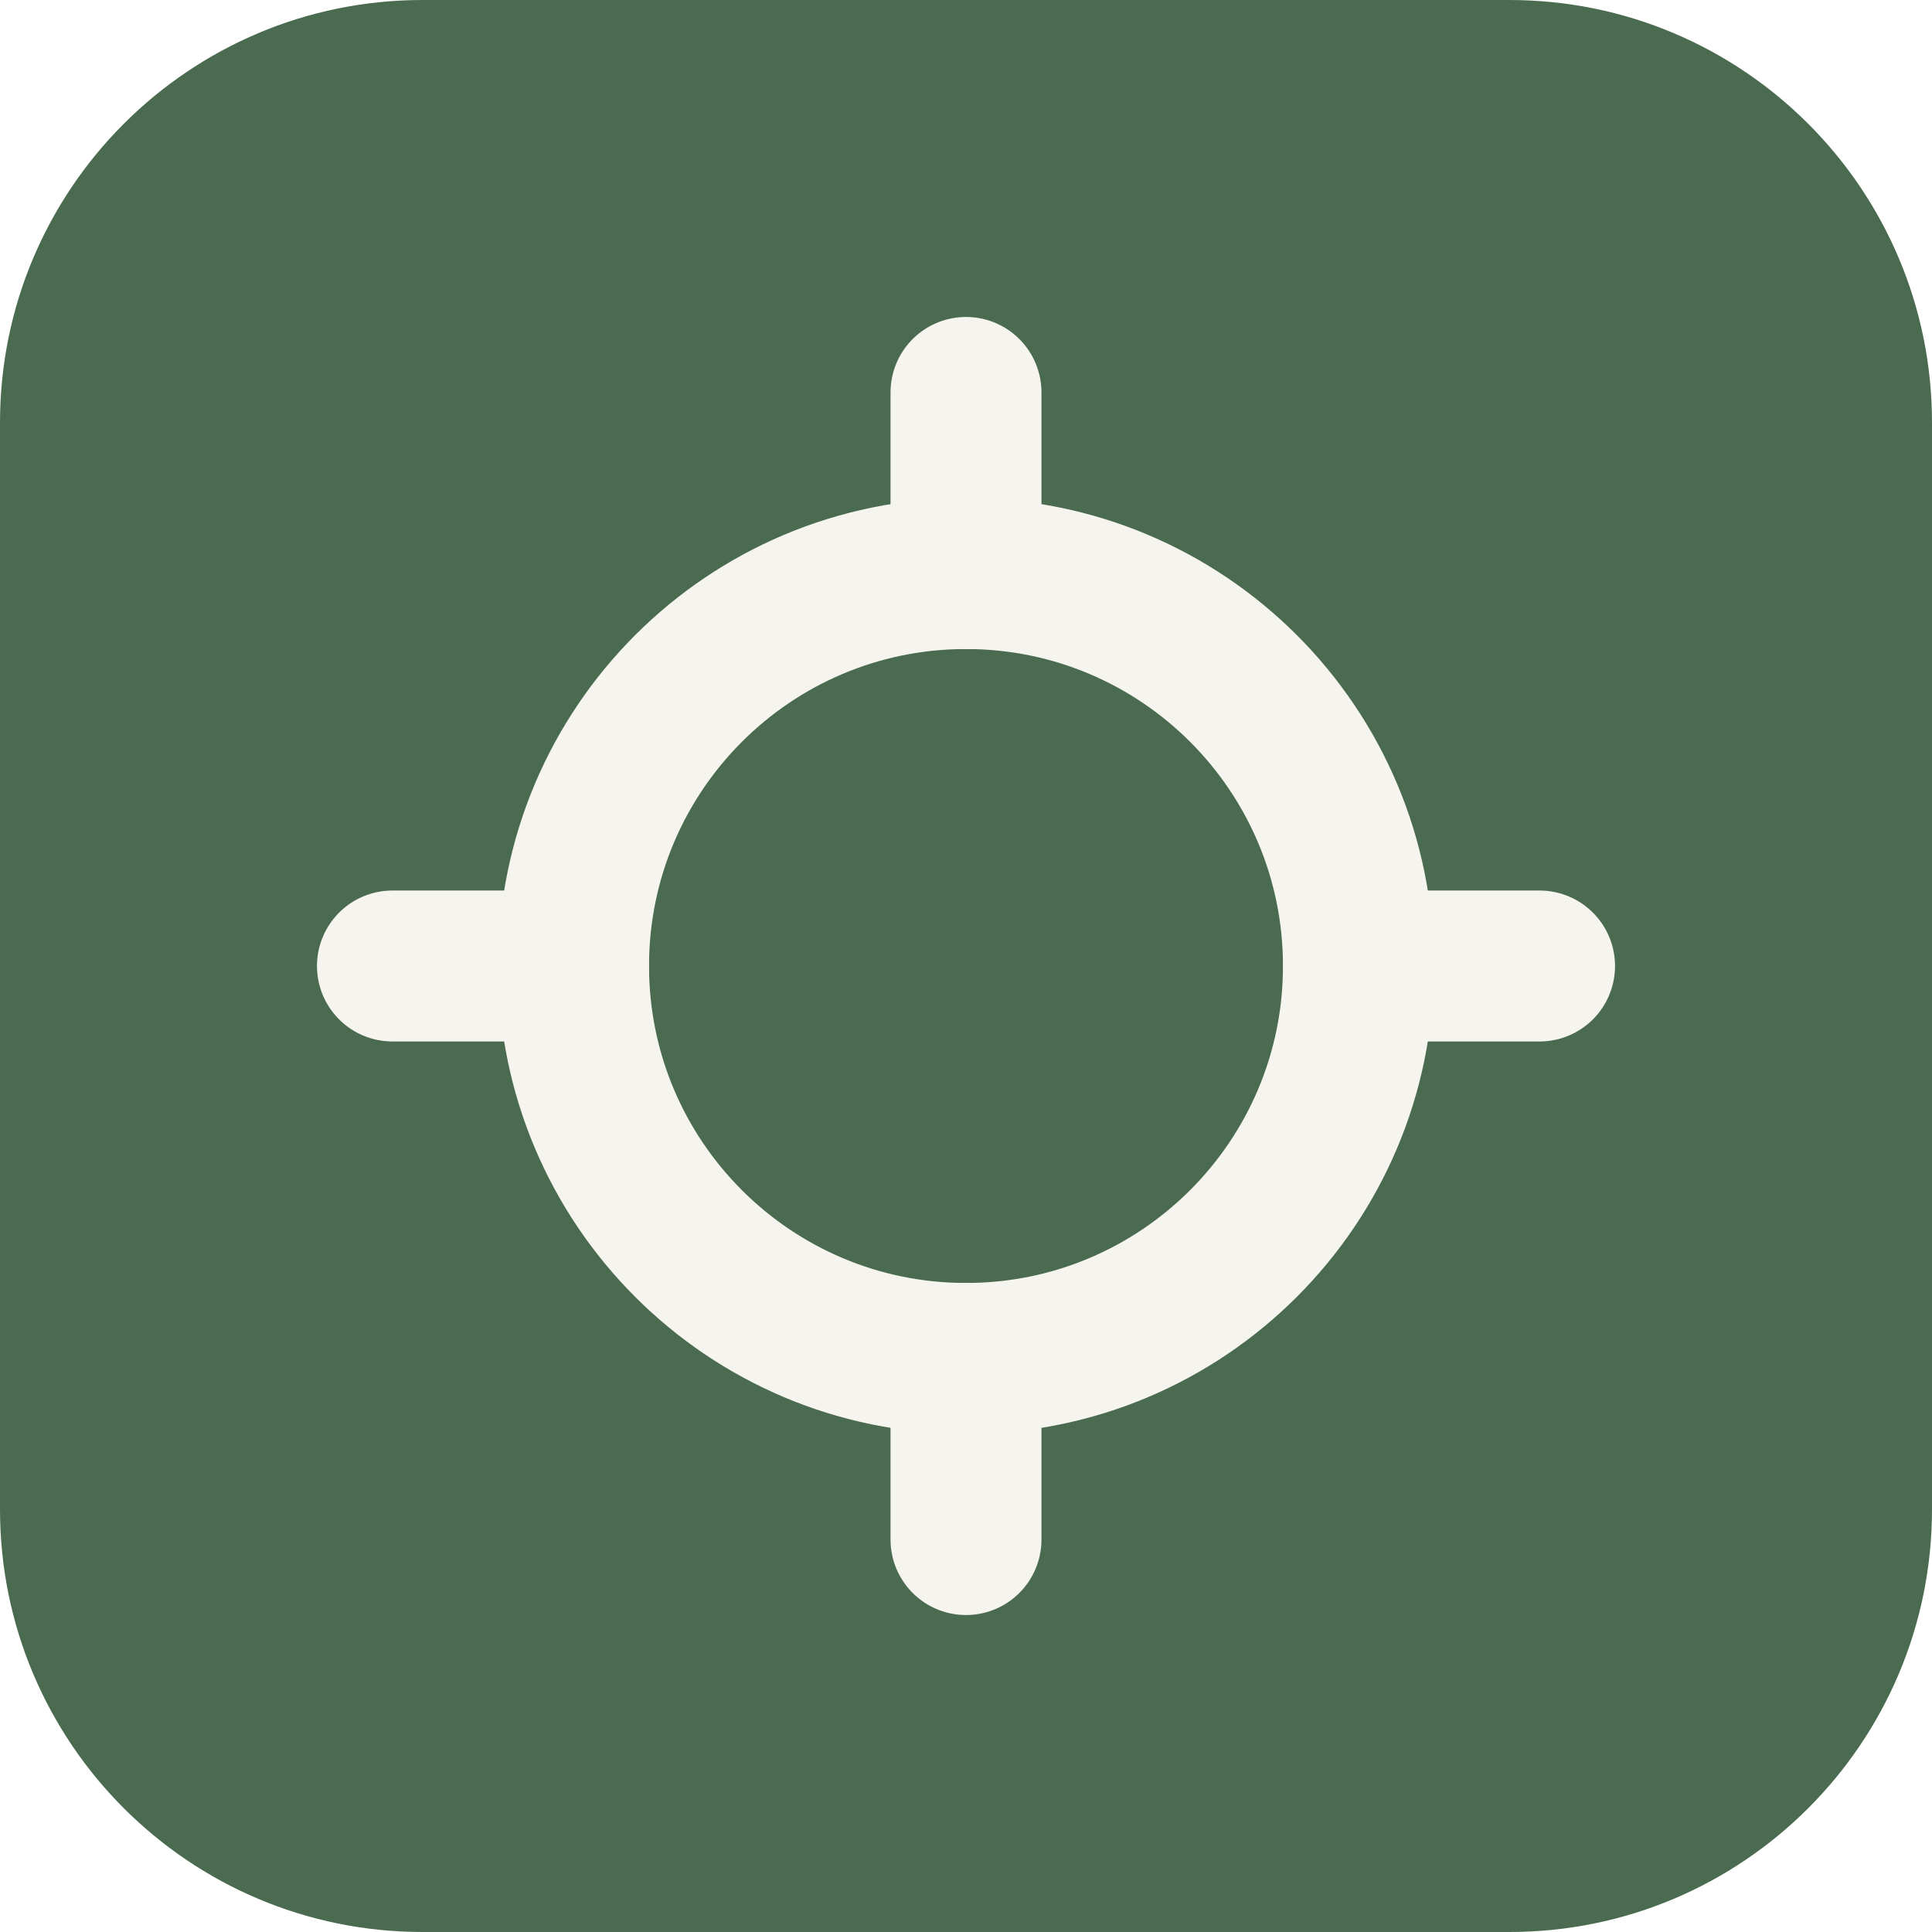
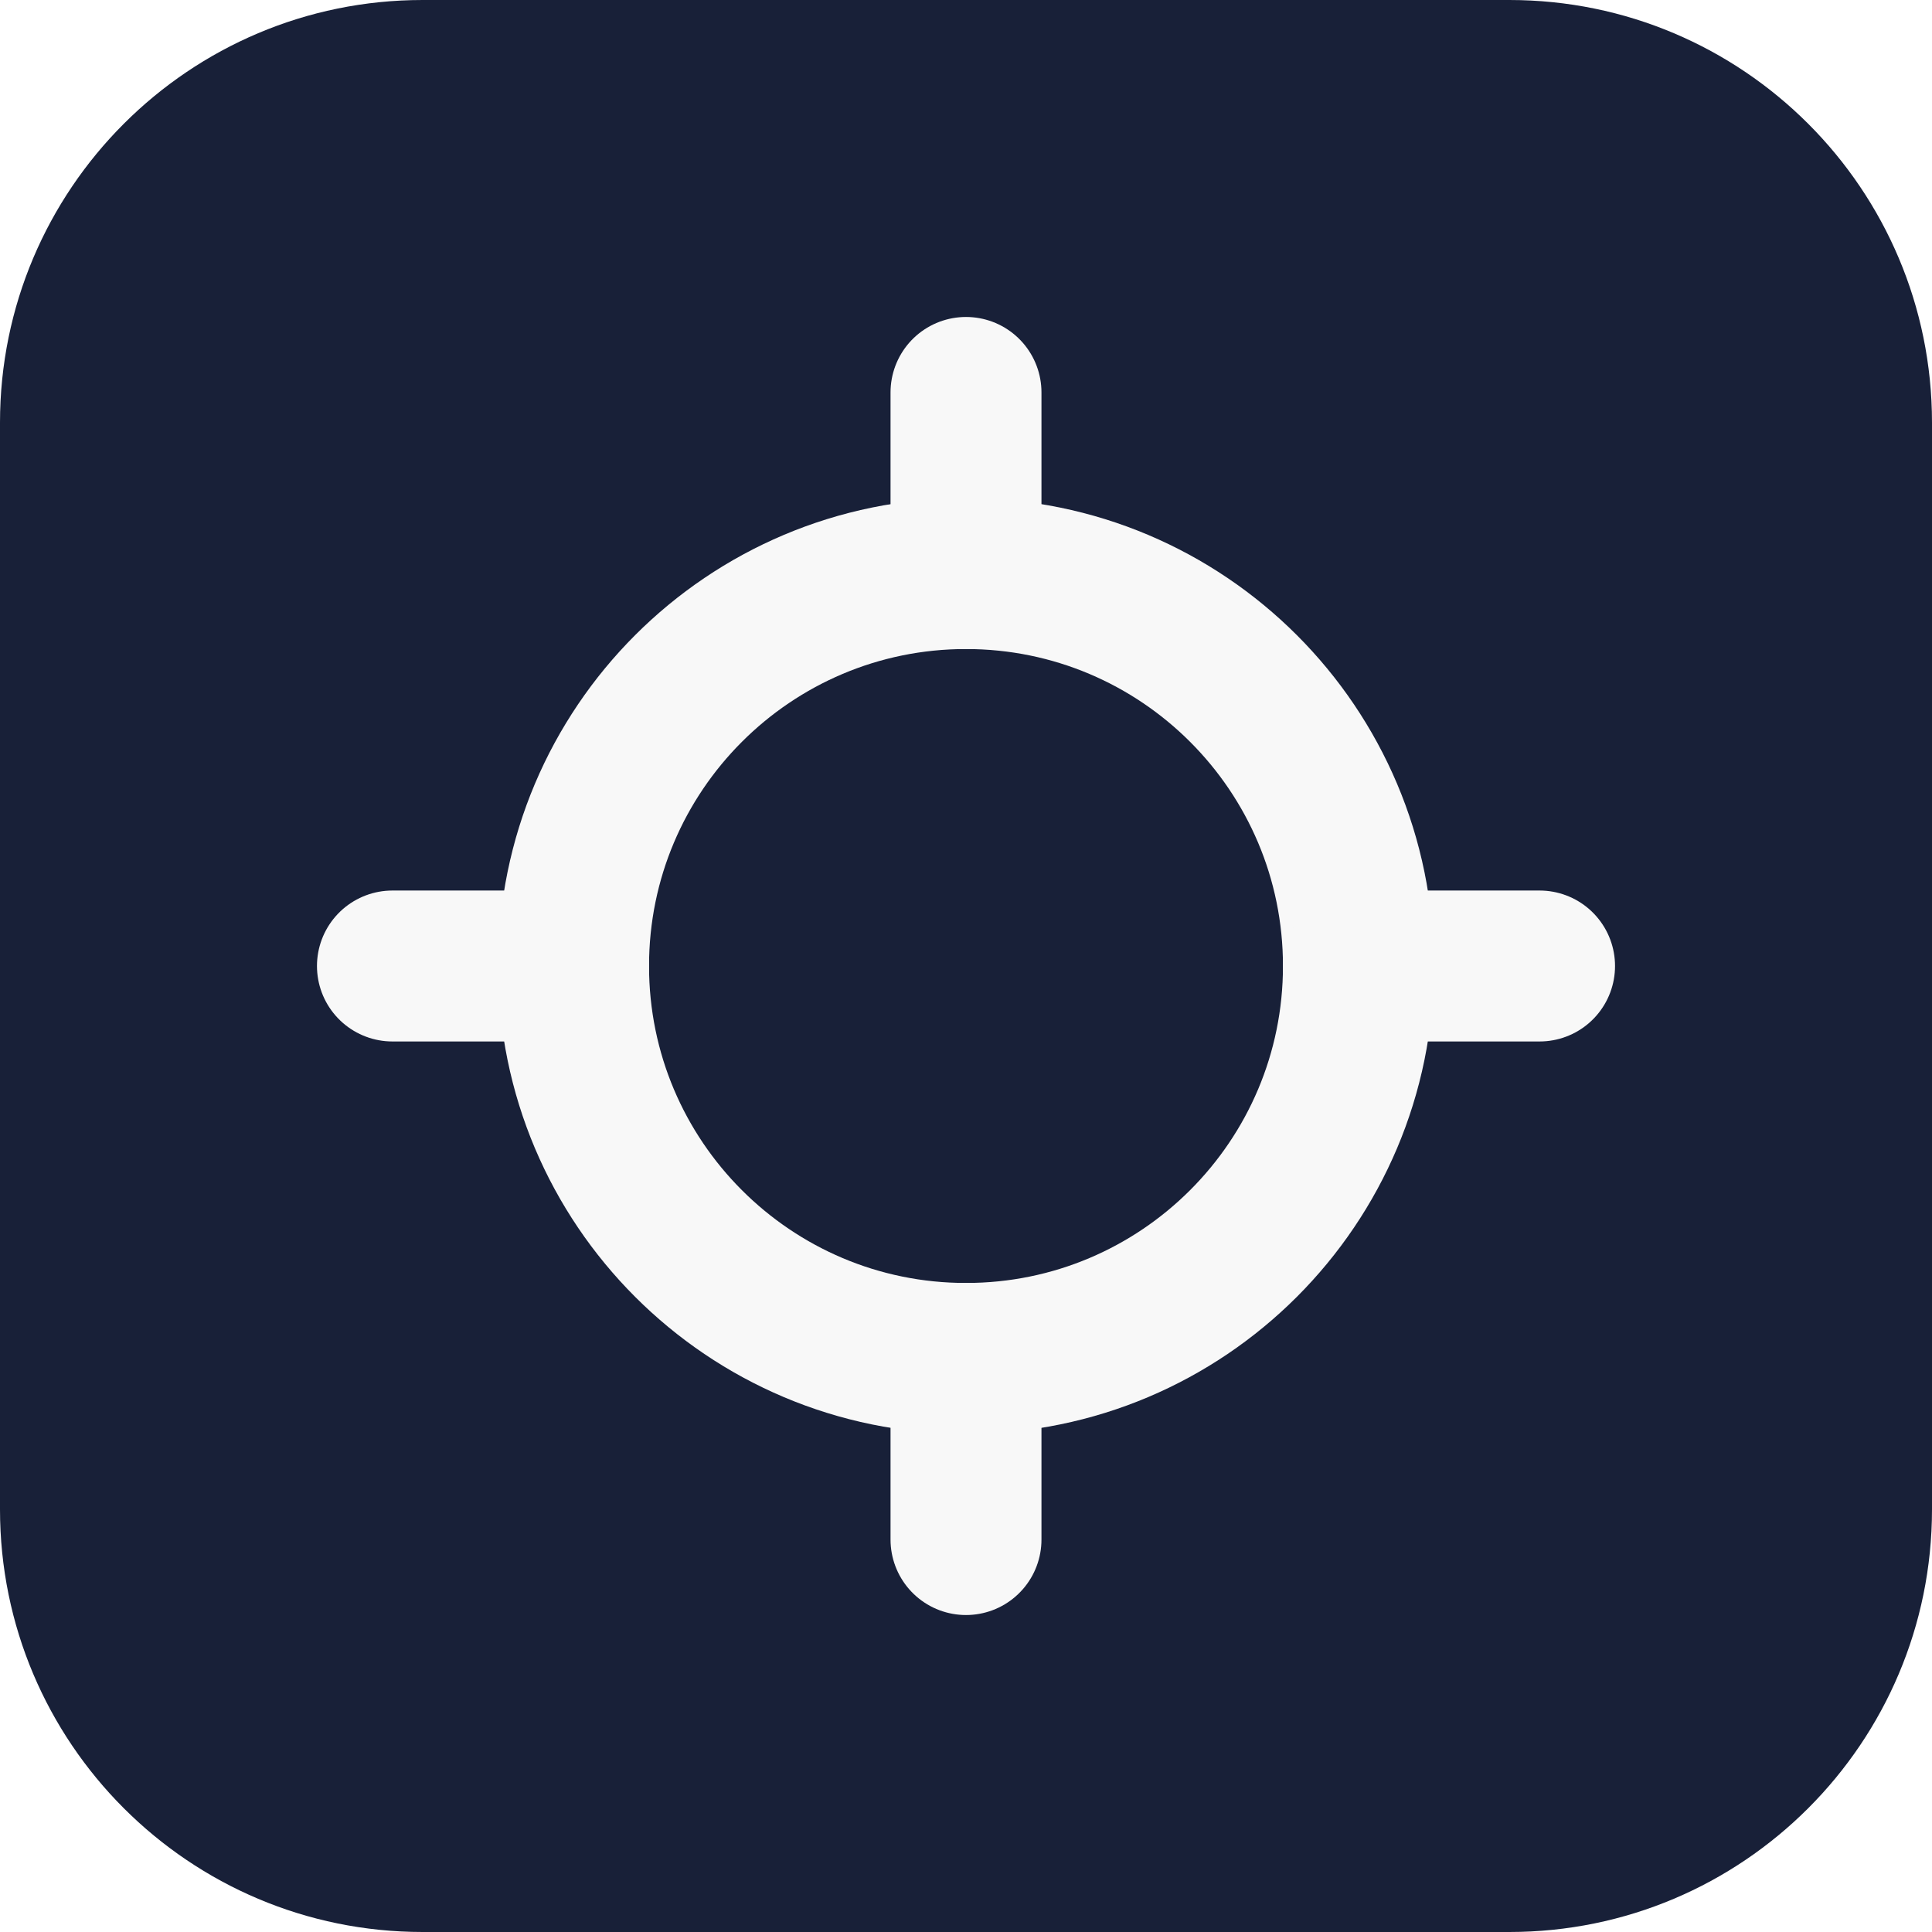
<svg xmlns="http://www.w3.org/2000/svg" viewBox="0 0 64 64">
-   <rect width="64" height="64" rx="14" fill="#4a6b4f" />
-   <circle cx="32" cy="32" r="13" fill="none" stroke="#f6f4ee" stroke-width="5" />
-   <path d="M32 13v6M32 45v6M13 32h6M45 32h6" stroke="#f6f4ee" stroke-width="5" stroke-linecap="round" />
+   <rect width="64" height="64" rx="14" fill="#182038" />
+   <circle cx="32" cy="32" r="13" fill="none" stroke="#f8f8f8" stroke-width="5" />
+   <path d="M32 13v6M32 45v6M13 32h6M45 32h6" stroke="#f8f8f8" stroke-width="5" stroke-linecap="round" />
</svg>
